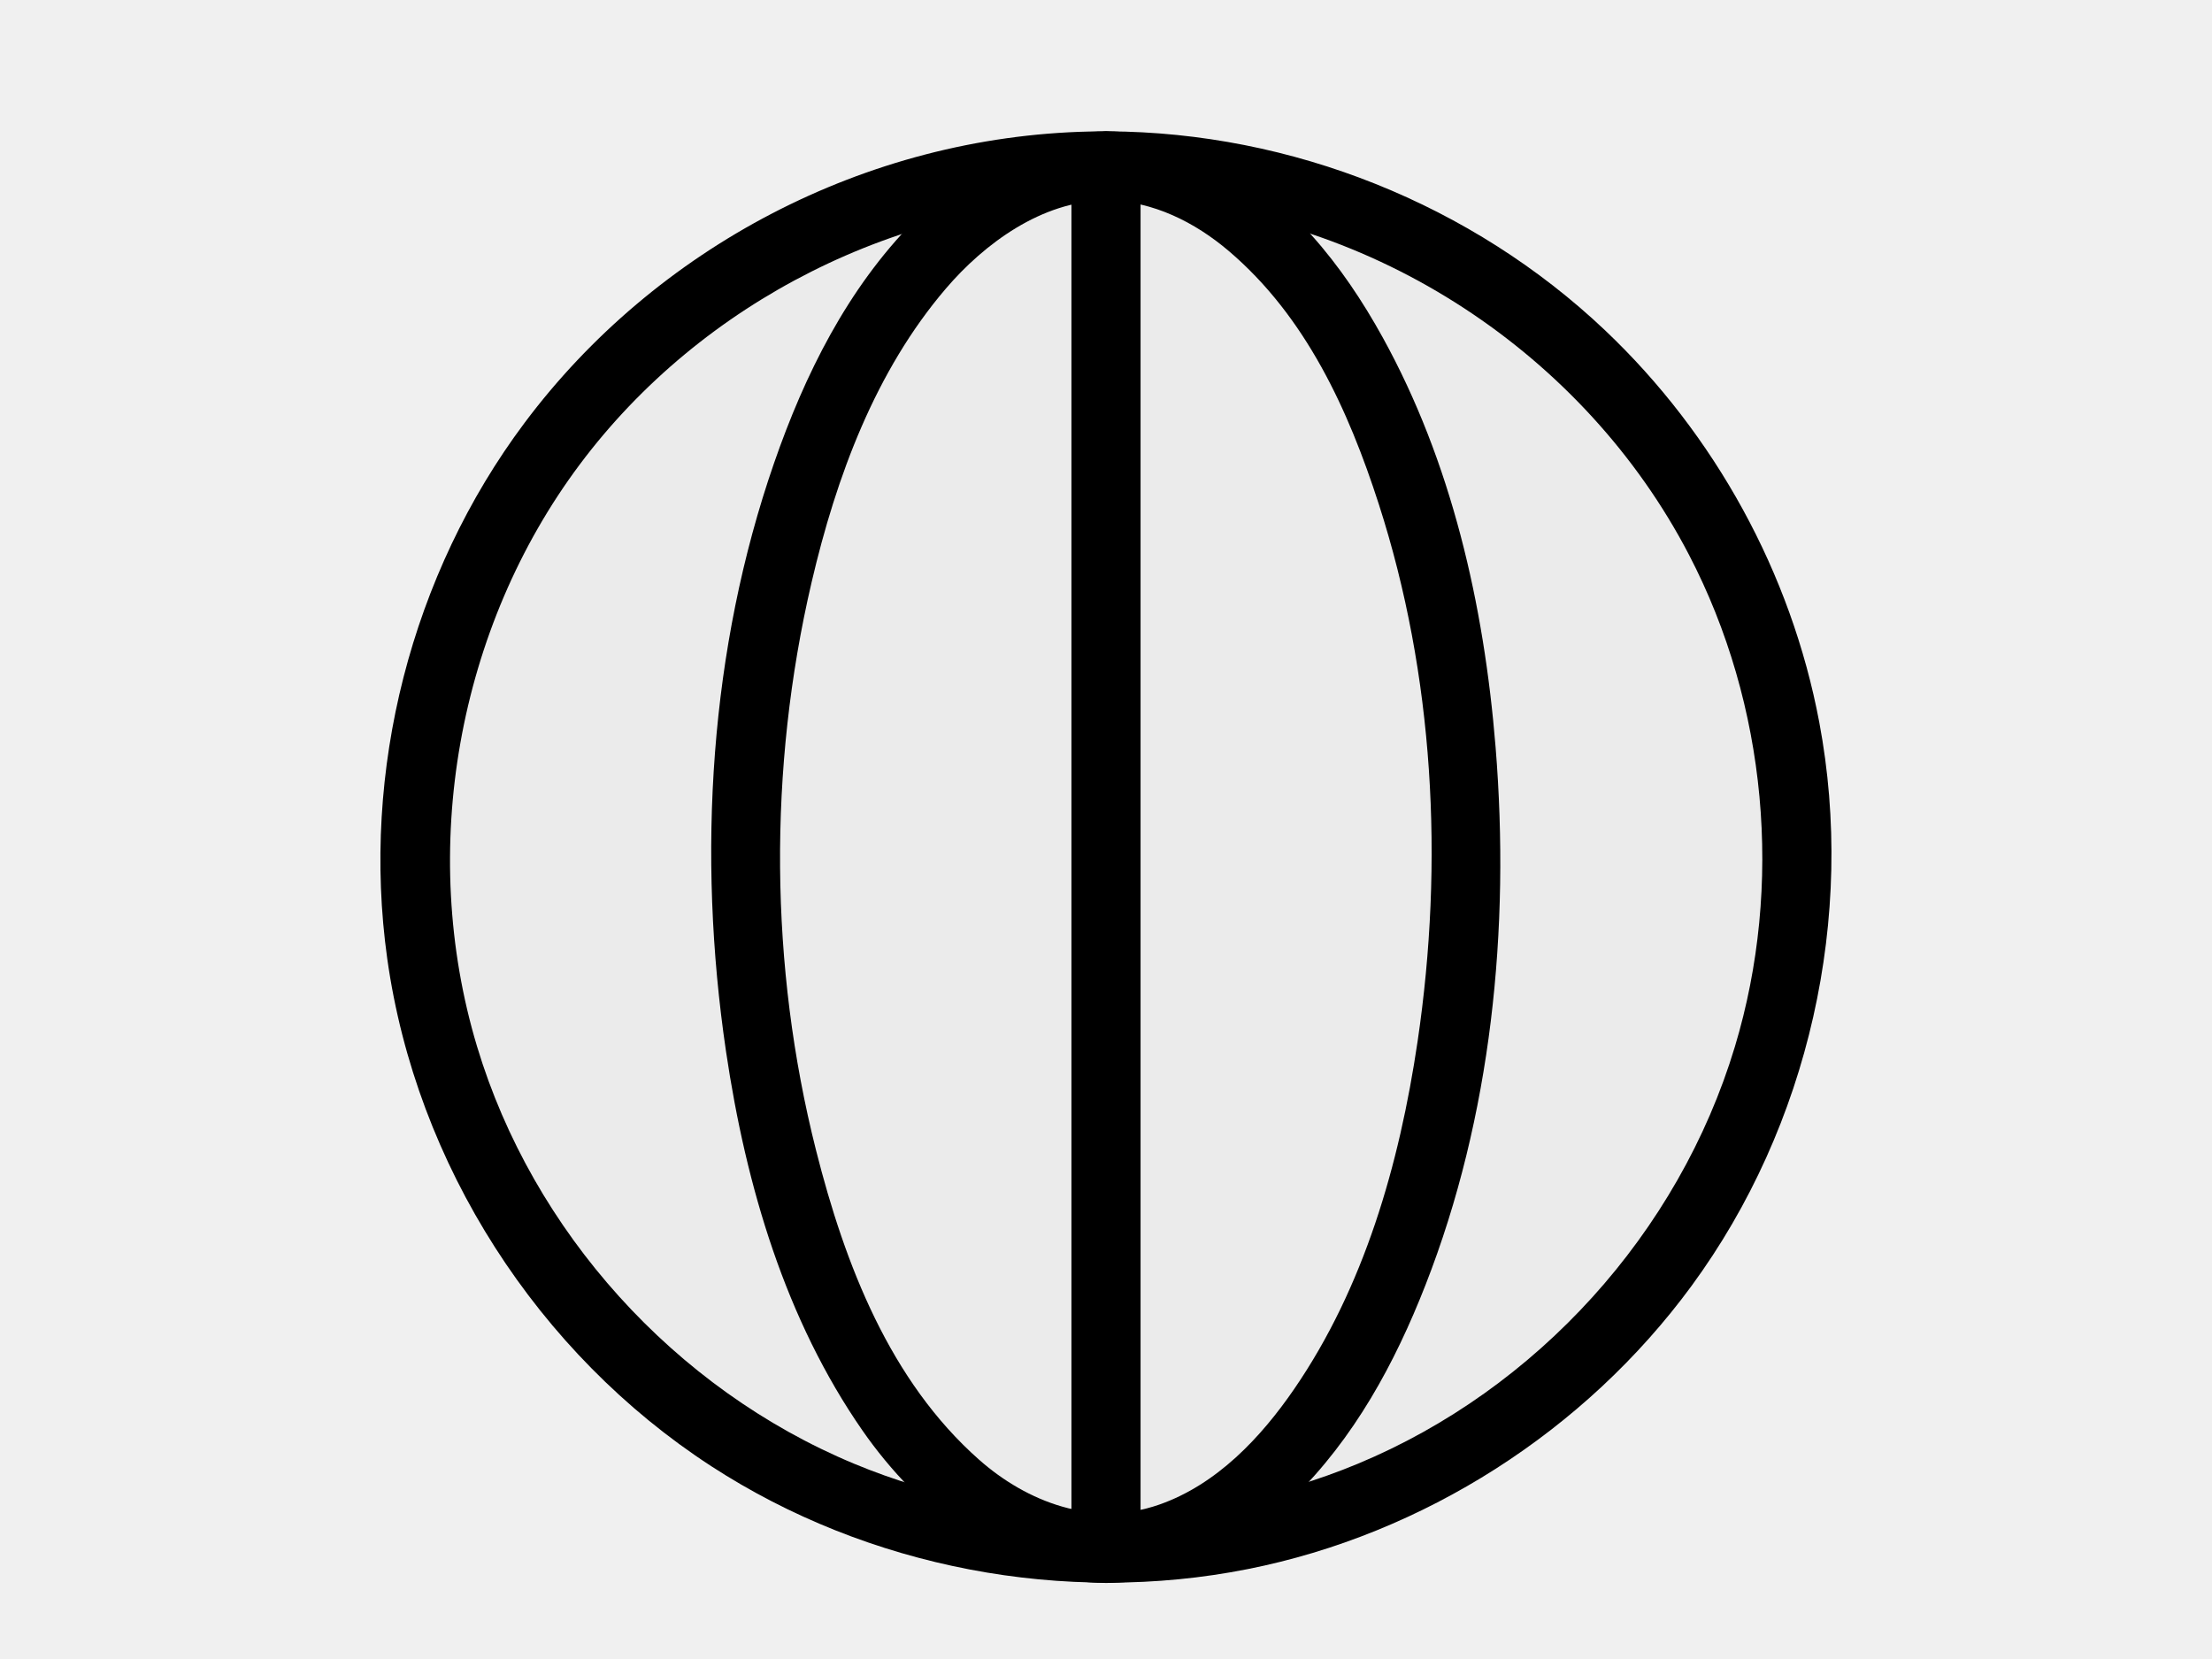
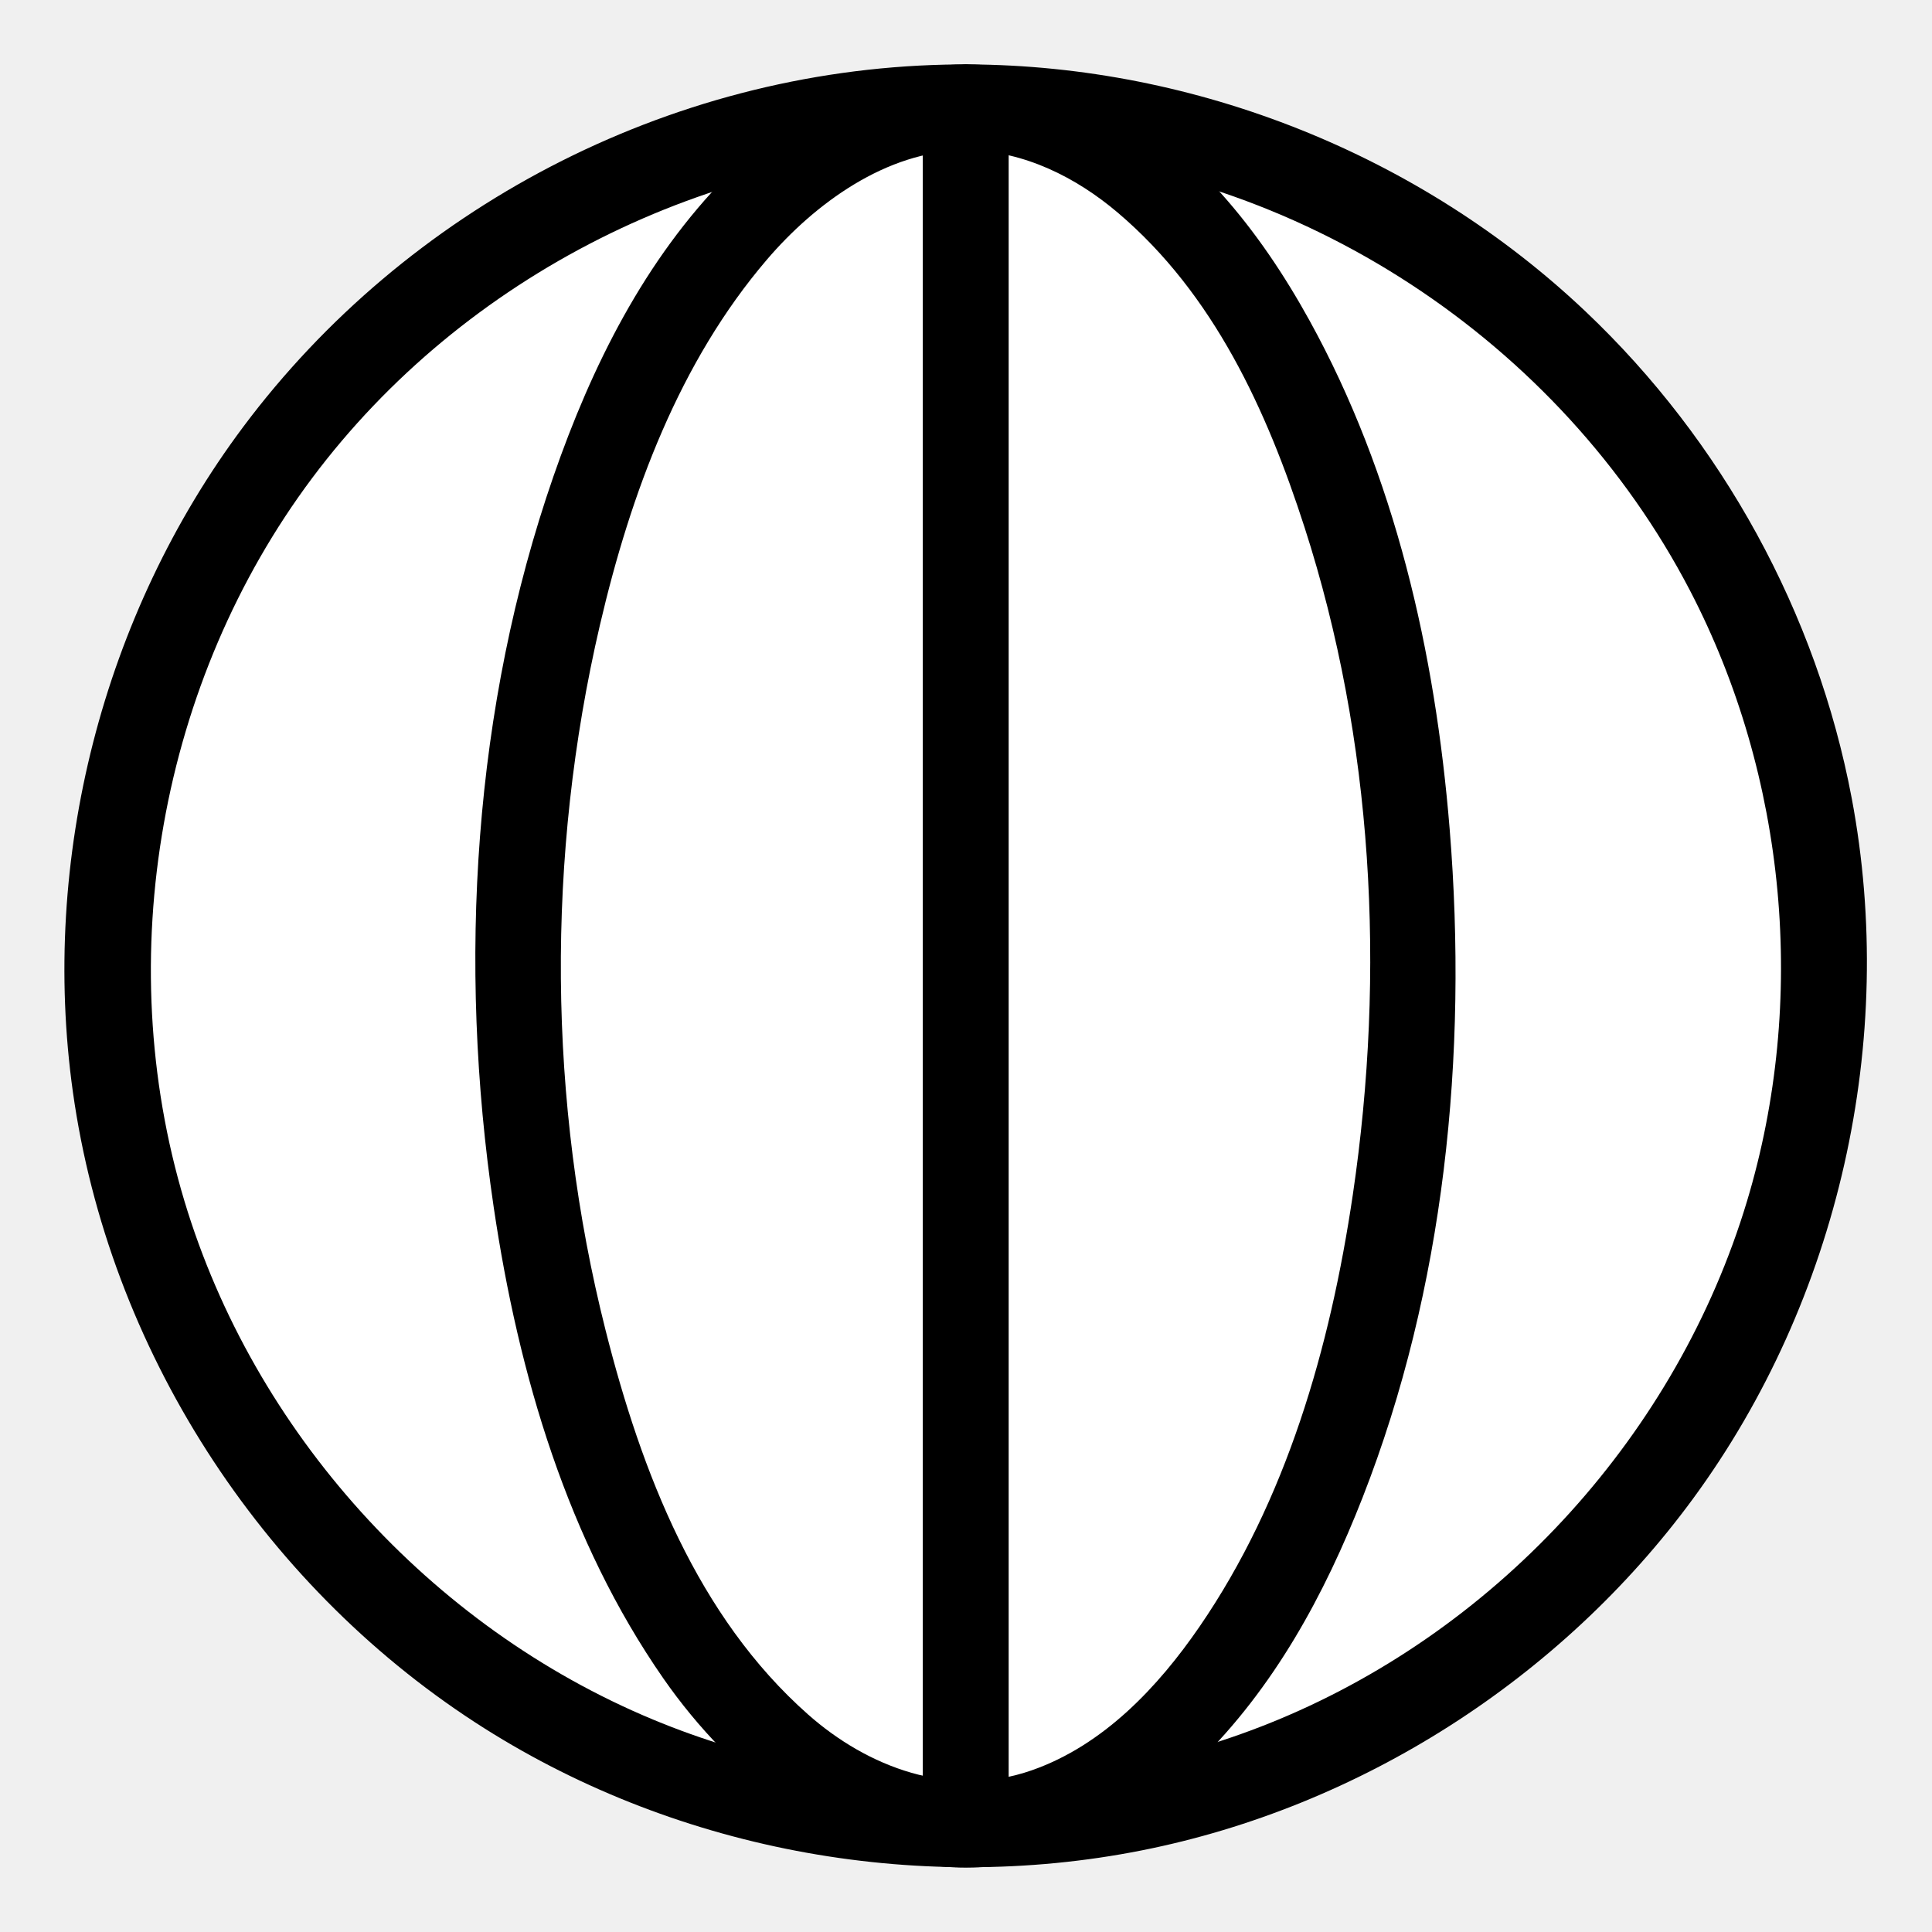
- <svg xmlns="http://www.w3.org/2000/svg" width="100%" height="100%" viewBox="0 0 800 600" version="1.1" xml:space="preserve" style="fill-rule:evenodd;clip-rule:evenodd;stroke-linejoin:round;stroke-miterlimit:2;">
-   <rect id="Artboard1" x="0" y="0" width="800" height="600" style="fill:none;" />
-   <g id="Artboard11">
-     <g>
-       <circle cx="400" cy="310" r="250" style="fill:#ebebeb;" />
-       <path d="M400.848,47.501c66.236,0.315 131.557,26.389 179.657,71.976c39.693,37.62 67.285,87.772 77.448,141.673c13.275,70.407 -3.675,146.011 -46.228,203.975c-38.466,52.398 -96.88,89.75 -160.463,102.361c-66.221,13.134 -137.338,-0.375 -194.046,-37.23c-62.687,-40.742 -106.716,-108.985 -117.168,-183.579c-9.5,-67.802 8.665,-138.933 49.636,-193.704c47.333,-63.275 123.265,-103.606 204.394,-105.407c2.255,-0.05 4.509,-0.068 6.77,-0.065Zm-1.617,25c-73.56,0.35 -145.421,36.483 -189.528,95.447c-44.167,59.043 -58.618,139.299 -37.162,210.55c20.132,66.854 71.326,123.82 136.392,150.891c57.539,23.939 124.582,23.944 182.134,0c64.76,-26.944 116.088,-83.465 136.392,-150.891c17.561,-58.318 11.623,-123.571 -16.61,-177.847c-37.662,-72.403 -113.814,-123.003 -197.109,-127.76c-4.829,-0.275 -9.675,-0.397 -14.509,-0.39Z" />
-       <path d="M400.496,47.501c13.489,0.124 26.82,3.654 38.861,9.849c26.72,13.746 46.276,38.522 60.694,64.644c24.875,45.068 36.652,96.522 40.847,148.168c5.355,65.928 -1.542,133.754 -25.333,194.534c-11.1,28.359 -25.763,55.449 -48.013,77.217c-18.034,17.642 -41.937,30.587 -67.552,30.587c-35.909,0 -68.181,-26.512 -88.024,-55.059c-27.792,-39.981 -42.171,-88.264 -49.406,-137.205c-10.55,-71.357 -5.876,-145.728 17.399,-212.82c11.103,-32.007 26.495,-62.985 50.568,-87.424c18.116,-18.392 41.88,-32.243 68.967,-32.491c0.331,-0.001 0.661,-0.001 0.992,0Zm-0.84,25c-22.848,0.209 -43.668,15.616 -57.546,31.839c-25.405,29.7 -39.615,67.81 -48.608,106.349c-15.712,67.331 -15.159,138.884 1.617,205.276c10.487,41.507 26.768,83.476 58.963,111.942c17.289,15.286 41.299,24.612 65.187,16.249c20.79,-7.279 36.711,-24.203 48.81,-41.828c25.18,-36.678 38.007,-81.003 44.62,-125.748c9.608,-65.009 5.911,-132.402 -14.043,-194.263c-11.007,-34.125 -26.441,-67.928 -54.349,-91.619c-12.142,-10.308 -27.303,-17.945 -43.619,-18.194c-0.344,-0.003 -0.688,-0.004 -1.032,-0.003Z" />
-       <path d="M403.235,47.926c4.105,1.7 7.708,4.619 8.839,8.839c0.282,1.05 0.284,2.157 0.426,3.235l0,500c-0.374,2.842 -0.203,3.702 -1.675,6.25c-3.713,6.432 -13.924,8.329 -19.664,2.589c-2.302,-2.302 -3.225,-5.531 -3.661,-8.839l0,-500c0.431,-3.276 1.392,-6.57 3.661,-8.839c2.302,-2.302 5.531,-3.225 8.839,-3.661c1.078,0.142 2.157,0.284 3.235,0.426Z" />
-     </g>
+ <svg xmlns="http://www.w3.org/2000/svg" width="100%" height="100%" viewBox="0 0 600 600" version="1.1" xml:space="preserve" style="fill-rule:evenodd;clip-rule:evenodd;stroke-linejoin:round;stroke-miterlimit:2;">
+   <g>
+     <circle cx="299.919" cy="300" r="266.667" style="fill:#fff;" />
+     <path d="M300.823,20.001c70.652,0.336 140.328,28.148 191.634,76.774c42.339,40.129 71.771,93.624 82.611,151.118c14.16,75.101 -3.919,155.746 -49.309,217.574c-41.031,55.891 -103.339,95.733 -171.161,109.185c-70.636,14.01 -146.494,-0.4 -206.982,-39.713c-66.867,-43.458 -113.831,-116.25 -124.979,-195.816c-10.134,-72.323 9.243,-148.197 52.944,-206.618c50.489,-67.494 131.483,-110.514 218.021,-112.435c2.405,-0.053 4.809,-0.072 7.221,-0.069Zm-1.724,26.667c-78.464,0.373 -155.116,38.915 -202.164,101.81c-47.111,62.979 -62.526,148.586 -39.639,224.587c21.474,71.31 76.081,132.074 145.485,160.95c61.375,25.535 132.887,25.54 194.275,0c69.078,-28.74 123.828,-89.029 145.485,-160.95c18.732,-62.206 12.398,-131.81 -17.717,-189.704c-40.173,-77.23 -121.401,-131.203 -210.25,-136.277c-5.15,-0.294 -10.319,-0.424 -15.475,-0.416Z" />
+     <path d="M300.448,20.002c14.388,0.131 28.608,3.897 41.452,10.504c28.5,14.663 49.361,41.091 64.74,68.954c26.533,48.073 39.095,102.957 43.569,158.046c5.712,70.323 -1.645,142.671 -27.021,207.503c-11.84,30.25 -27.48,59.146 -51.214,82.364c-19.236,18.819 -44.733,32.627 -72.055,32.627c-38.303,0 -72.727,-28.28 -93.893,-58.729c-29.645,-42.647 -44.982,-94.149 -52.7,-146.353c-11.252,-76.114 -6.267,-155.442 18.559,-227.007c11.844,-34.142 28.262,-67.185 53.939,-93.253c19.324,-19.618 44.672,-34.392 73.565,-34.656c0.353,-0.002 0.706,-0.002 1.059,0Zm-0.896,26.666c-24.372,0.223 -46.58,16.657 -61.382,33.962c-27.1,31.68 -42.257,72.33 -51.849,113.438c-16.76,71.82 -16.17,148.143 1.724,218.962c11.187,44.274 28.553,89.04 62.895,119.404c18.441,16.305 44.052,26.253 69.532,17.332c22.176,-7.764 39.159,-25.817 52.065,-44.616c26.858,-39.123 40.54,-86.403 47.594,-134.131c10.248,-69.343 6.305,-141.229 -14.979,-207.214c-11.741,-36.401 -28.204,-72.457 -57.972,-97.727c-12.952,-10.995 -29.124,-19.141 -46.528,-19.407c-0.367,-0.003 -0.734,-0.004 -1.1,-0.003Z" />
+     <path d="M303.369,20.454c4.379,1.814 8.223,4.928 9.429,9.428c0.3,1.121 0.302,2.301 0.454,3.451l0,533.334c-0.399,3.031 -0.217,3.948 -1.786,6.666c-3.962,6.862 -14.853,8.884 -20.976,2.762c-2.455,-2.456 -3.44,-5.9 -3.905,-9.428l0,-533.334c0.46,-3.494 1.485,-7.008 3.905,-9.428c2.456,-2.455 5.9,-3.44 9.429,-3.905c1.15,0.151 2.3,0.303 3.45,0.454Z" />
  </g>
</svg>
